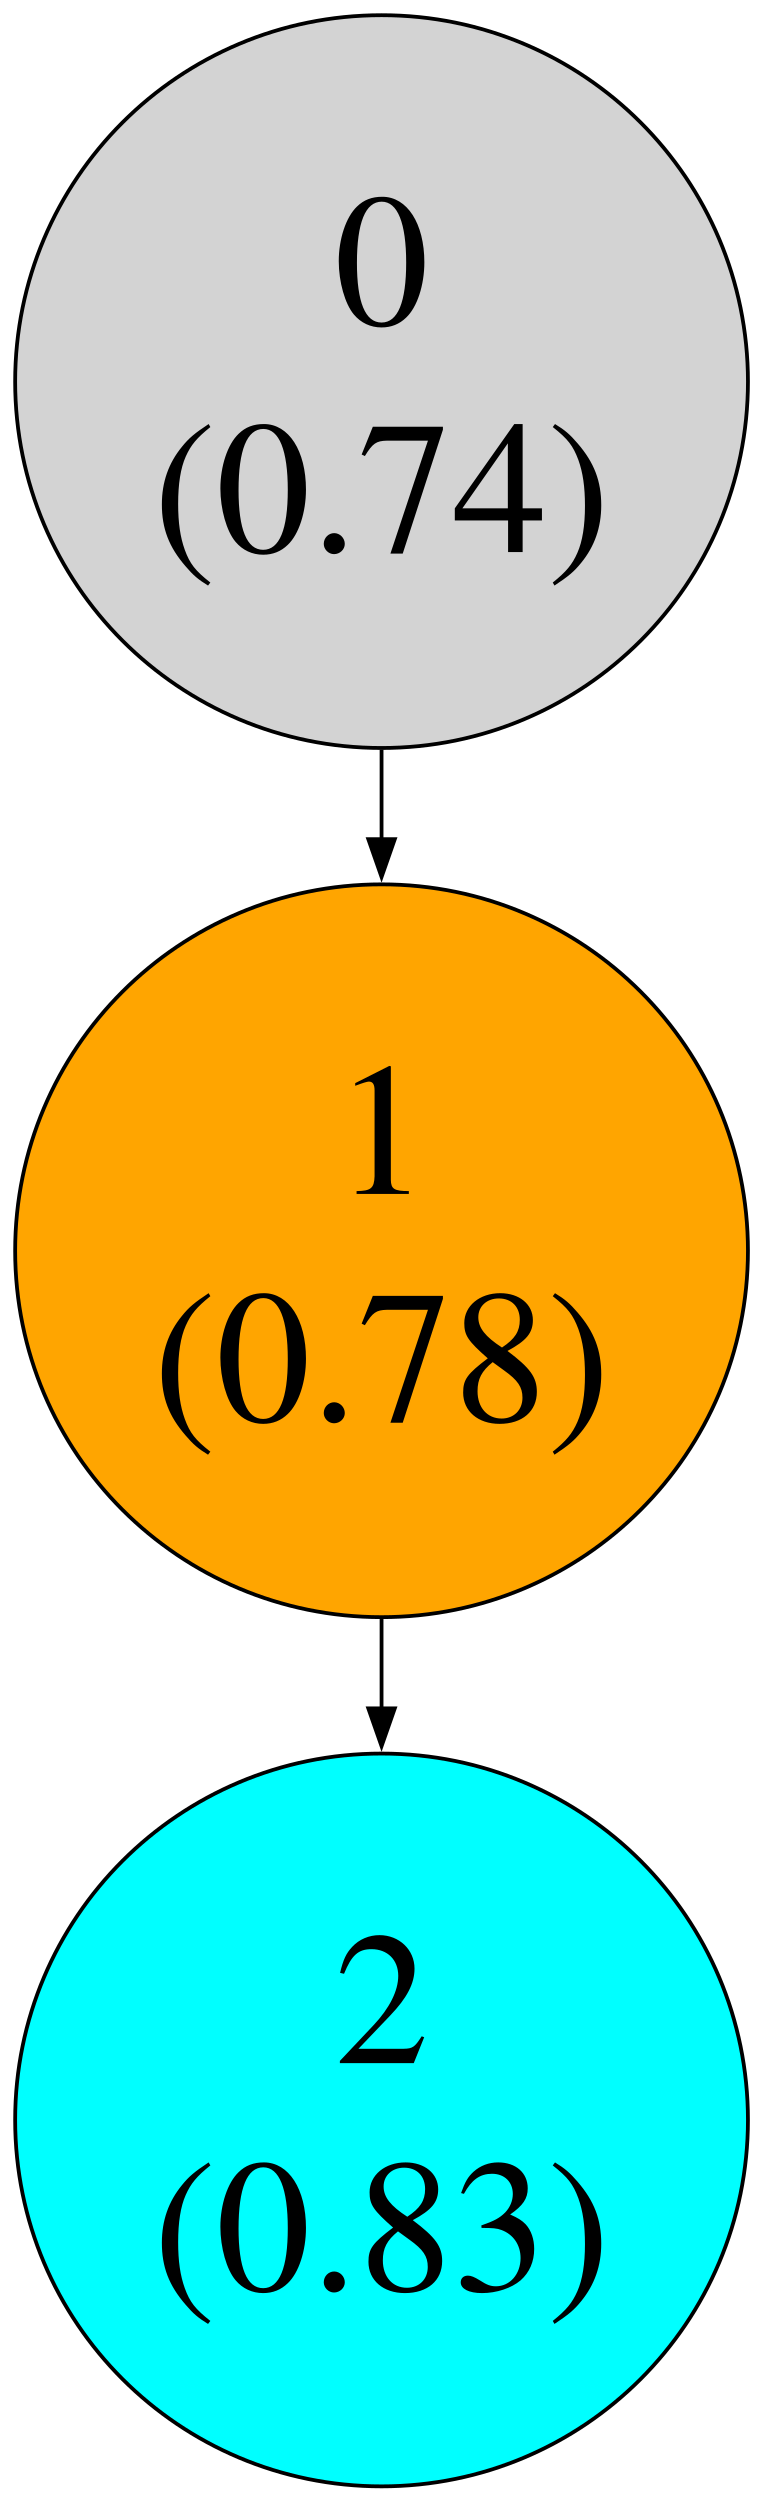
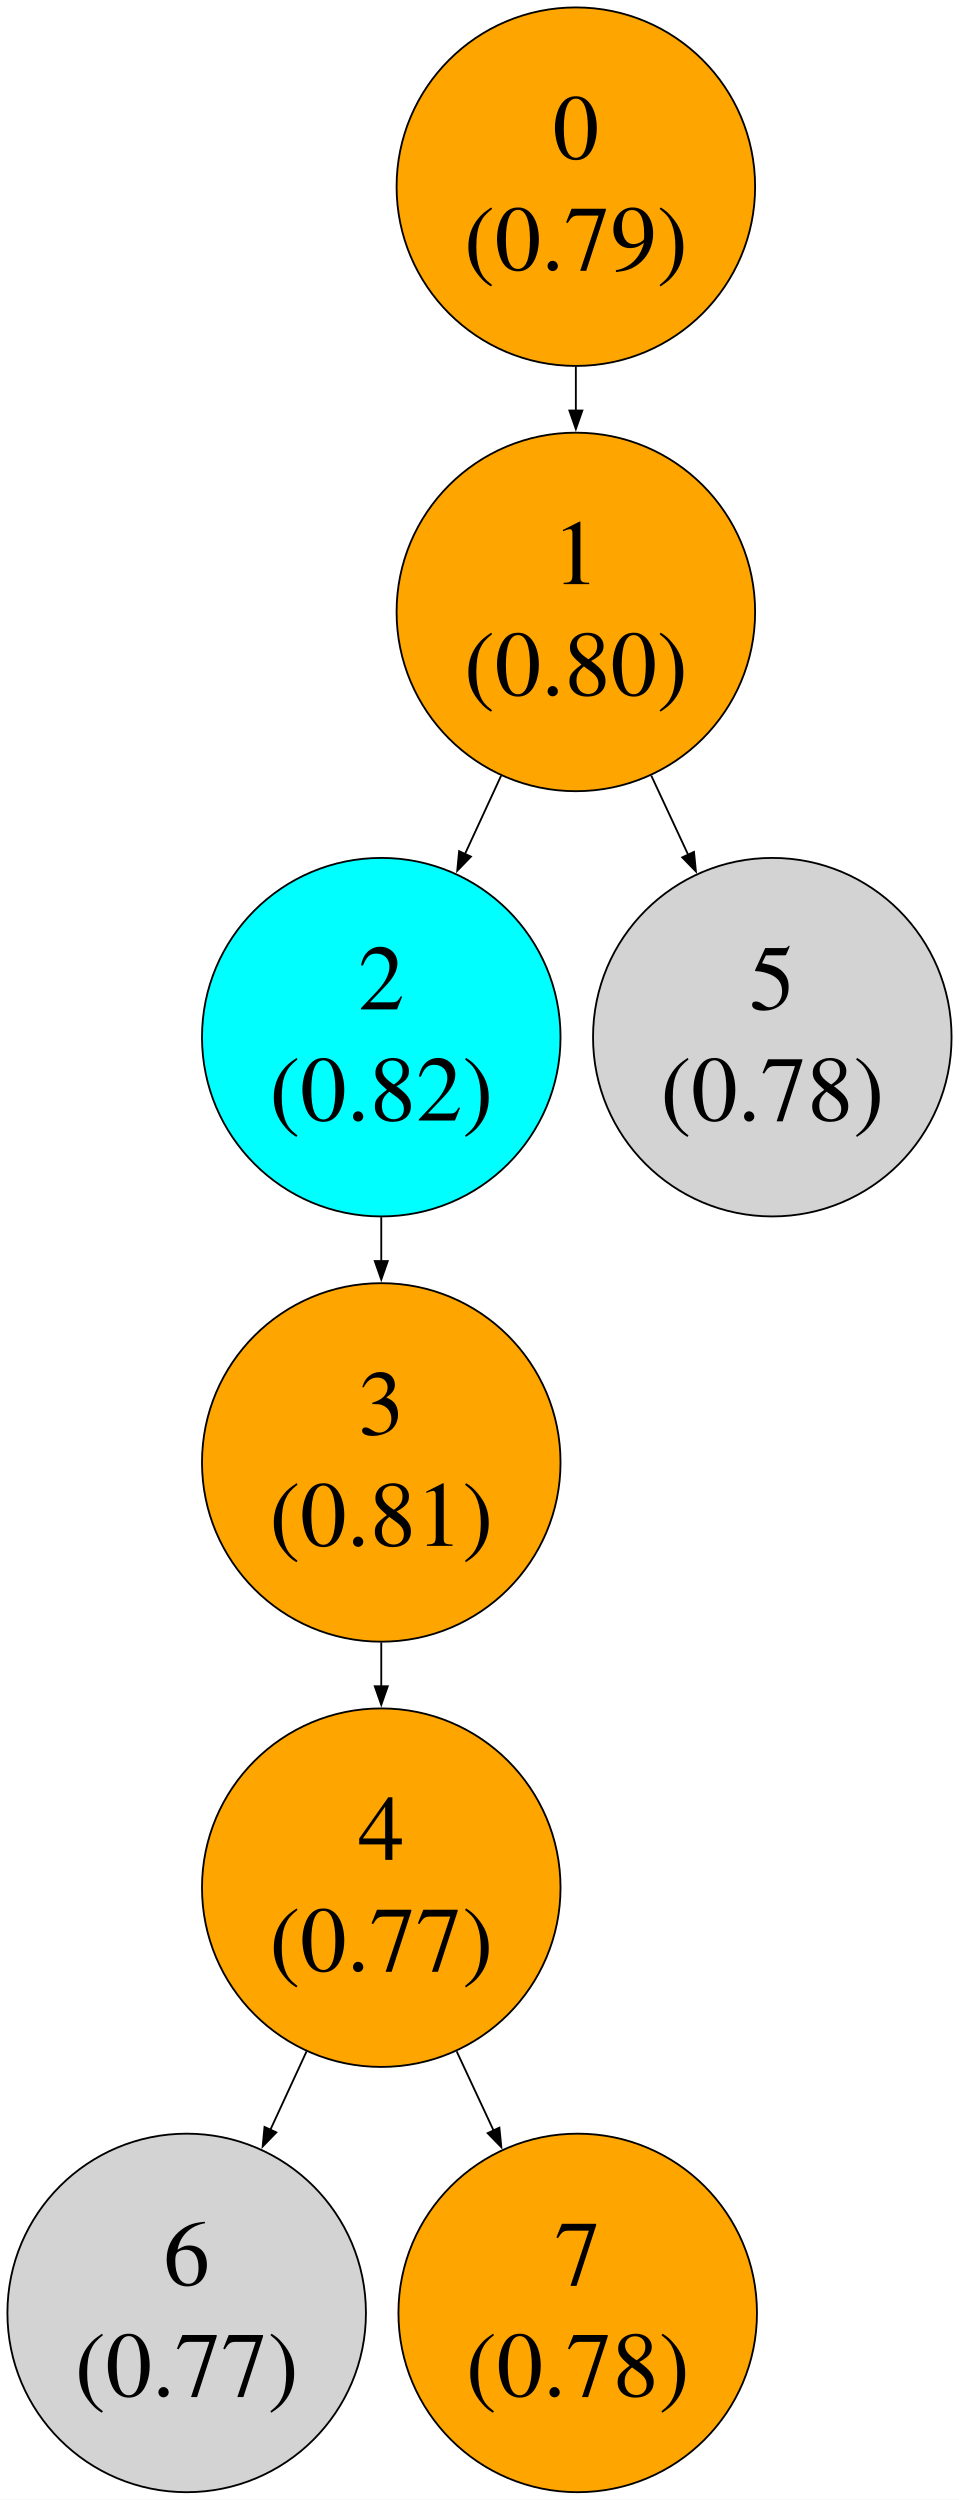
- <svg xmlns="http://www.w3.org/2000/svg" width="201pt" height="660pt" viewBox="0.00 0.00 201.00 660.00">
-   <g id="graph0" class="graph" transform="scale(1 1) rotate(0) translate(4 656.4)">
-     <polygon fill="white" stroke="none" points="-4,4 -4,-656.4 197.47,-656.4 197.47,4 -4,4" />
+ <svg xmlns="http://www.w3.org/2000/svg" width="517pt" height="1349pt" viewBox="0.00 0.00 517.00 1349.00">
+   <g id="graph0" class="graph" transform="scale(1 1) rotate(0) translate(4 1344.79)">
+     <polygon fill="white" stroke="none" points="-4,4 -4,-1344.79 513.47,-1344.79 513.47,4 -4,4" />
    <g id="node1" class="node">
-       <ellipse fill="lightgrey" stroke="black" cx="96.73" cy="-555.66" rx="96.73" ry="96.73" />
-       <text xml:space="preserve" text-anchor="middle" x="96.73" y="-570.66" font-family="Times,serif" font-size="50.00">0</text>
-       <text xml:space="preserve" text-anchor="middle" x="96.73" y="-510.66" font-family="Times,serif" font-size="50.00">(0.74)</text>
+       <ellipse fill="orange" stroke="black" cx="306.73" cy="-1244.06" rx="96.73" ry="96.73" />
+       <text xml:space="preserve" text-anchor="middle" x="306.73" y="-1259.06" font-family="Times,serif" font-size="50.00">0</text>
+       <text xml:space="preserve" text-anchor="middle" x="306.73" y="-1199.06" font-family="Times,serif" font-size="50.00">(0.79)</text>
    </g>
    <g id="node2" class="node">
-       <ellipse fill="orange" stroke="black" cx="96.73" cy="-326.2" rx="96.73" ry="96.73" />
-       <text xml:space="preserve" text-anchor="middle" x="96.73" y="-341.2" font-family="Times,serif" font-size="50.00">1</text>
-       <text xml:space="preserve" text-anchor="middle" x="96.73" y="-281.2" font-family="Times,serif" font-size="50.00">(0.78)</text>
+       <ellipse fill="orange" stroke="black" cx="306.73" cy="-1014.59" rx="96.73" ry="96.73" />
+       <text xml:space="preserve" text-anchor="middle" x="306.73" y="-1029.59" font-family="Times,serif" font-size="50.00">1</text>
+       <text xml:space="preserve" text-anchor="middle" x="306.73" y="-969.59" font-family="Times,serif" font-size="50.00">(0.80)</text>
    </g>
    <g id="edge1" class="edge">
-       <path fill="none" stroke="black" d="M96.73,-458.53C96.73,-450.62 96.73,-442.59 96.73,-434.6" />
-       <polygon fill="black" stroke="black" points="100.23,-434.87 96.73,-424.87 93.23,-434.87 100.23,-434.87" />
+       <path fill="none" stroke="black" d="M306.73,-1146.92C306.73,-1139.01 306.73,-1130.98 306.73,-1123" />
+       <polygon fill="black" stroke="black" points="310.23,-1123.27 306.73,-1113.27 303.23,-1123.27 310.23,-1123.27" />
    </g>
    <g id="node3" class="node">
-       <ellipse fill="cyan" stroke="black" cx="96.73" cy="-96.73" rx="96.73" ry="96.73" />
-       <text xml:space="preserve" text-anchor="middle" x="96.73" y="-111.73" font-family="Times,serif" font-size="50.00">2</text>
-       <text xml:space="preserve" text-anchor="middle" x="96.73" y="-51.73" font-family="Times,serif" font-size="50.00">(0.83)</text>
+       <ellipse fill="cyan" stroke="black" cx="201.73" cy="-785.13" rx="96.73" ry="96.73" />
+       <text xml:space="preserve" text-anchor="middle" x="201.73" y="-800.13" font-family="Times,serif" font-size="50.00">2</text>
+       <text xml:space="preserve" text-anchor="middle" x="201.73" y="-740.13" font-family="Times,serif" font-size="50.00">(0.82)</text>
    </g>
    <g id="edge2" class="edge">
-       <path fill="none" stroke="black" d="M96.73,-229.06C96.73,-221.15 96.73,-213.12 96.73,-205.14" />
-       <polygon fill="black" stroke="black" points="100.23,-205.4 96.73,-195.4 93.23,-205.4 100.23,-205.4" />
+       <path fill="none" stroke="black" d="M266.44,-926.3C260.02,-912.39 253.33,-897.92 246.81,-883.78" />
+       <polygon fill="black" stroke="black" points="250.1,-882.55 242.73,-874.94 243.74,-885.49 250.1,-882.55" />
+     </g>
+     <g id="node6" class="node">
+       <ellipse fill="lightgrey" stroke="black" cx="412.73" cy="-785.13" rx="96.73" ry="96.73" />
+       <text xml:space="preserve" text-anchor="middle" x="412.73" y="-800.13" font-family="Times,serif" font-size="50.00">5</text>
+       <text xml:space="preserve" text-anchor="middle" x="412.73" y="-740.13" font-family="Times,serif" font-size="50.00">(0.78)</text>
+     </g>
+     <g id="edge5" class="edge">
+       <path fill="none" stroke="black" d="M347.41,-926.3C353.94,-912.29 360.74,-897.71 367.37,-883.48" />
+       <polygon fill="black" stroke="black" points="370.47,-885.1 371.52,-874.56 364.13,-882.15 370.47,-885.1" />
+     </g>
+     <g id="node4" class="node">
+       <ellipse fill="orange" stroke="black" cx="201.73" cy="-555.66" rx="96.73" ry="96.73" />
+       <text xml:space="preserve" text-anchor="middle" x="201.73" y="-570.66" font-family="Times,serif" font-size="50.00">3</text>
+       <text xml:space="preserve" text-anchor="middle" x="201.73" y="-510.66" font-family="Times,serif" font-size="50.00">(0.81)</text>
+     </g>
+     <g id="edge3" class="edge">
+       <path fill="none" stroke="black" d="M201.73,-687.99C201.73,-680.08 201.73,-672.05 201.73,-664.07" />
+       <polygon fill="black" stroke="black" points="205.23,-664.33 201.73,-654.33 198.23,-664.33 205.23,-664.33" />
+     </g>
+     <g id="node5" class="node">
+       <ellipse fill="orange" stroke="black" cx="201.73" cy="-326.2" rx="96.73" ry="96.73" />
+       <text xml:space="preserve" text-anchor="middle" x="201.73" y="-341.2" font-family="Times,serif" font-size="50.00">4</text>
+       <text xml:space="preserve" text-anchor="middle" x="201.73" y="-281.2" font-family="Times,serif" font-size="50.00">(0.77)</text>
+     </g>
+     <g id="edge4" class="edge">
+       <path fill="none" stroke="black" d="M201.73,-458.53C201.73,-450.62 201.73,-442.59 201.73,-434.6" />
+       <polygon fill="black" stroke="black" points="205.23,-434.87 201.73,-424.87 198.23,-434.87 205.23,-434.87" />
+     </g>
+     <g id="node7" class="node">
+       <ellipse fill="lightgrey" stroke="black" cx="96.73" cy="-96.73" rx="96.73" ry="96.73" />
+       <text xml:space="preserve" text-anchor="middle" x="96.73" y="-111.73" font-family="Times,serif" font-size="50.00">6</text>
+       <text xml:space="preserve" text-anchor="middle" x="96.73" y="-51.73" font-family="Times,serif" font-size="50.00">(0.77)</text>
+     </g>
+     <g id="edge6" class="edge">
+       <path fill="none" stroke="black" d="M161.44,-237.9C155.02,-223.99 148.33,-209.52 141.81,-195.39" />
+       <polygon fill="black" stroke="black" points="145.1,-194.16 137.73,-186.54 138.74,-197.09 145.1,-194.16" />
+     </g>
+     <g id="node8" class="node">
+       <ellipse fill="orange" stroke="black" cx="307.73" cy="-96.73" rx="96.73" ry="96.73" />
+       <text xml:space="preserve" text-anchor="middle" x="307.73" y="-111.73" font-family="Times,serif" font-size="50.00">7</text>
+       <text xml:space="preserve" text-anchor="middle" x="307.73" y="-51.73" font-family="Times,serif" font-size="50.00">(0.78)</text>
+     </g>
+     <g id="edge7" class="edge">
+       <path fill="none" stroke="black" d="M242.41,-237.9C248.94,-223.89 255.74,-209.31 262.37,-195.08" />
+       <polygon fill="black" stroke="black" points="265.47,-196.71 266.52,-186.16 259.13,-193.75 265.47,-196.71" />
    </g>
  </g>
</svg>
